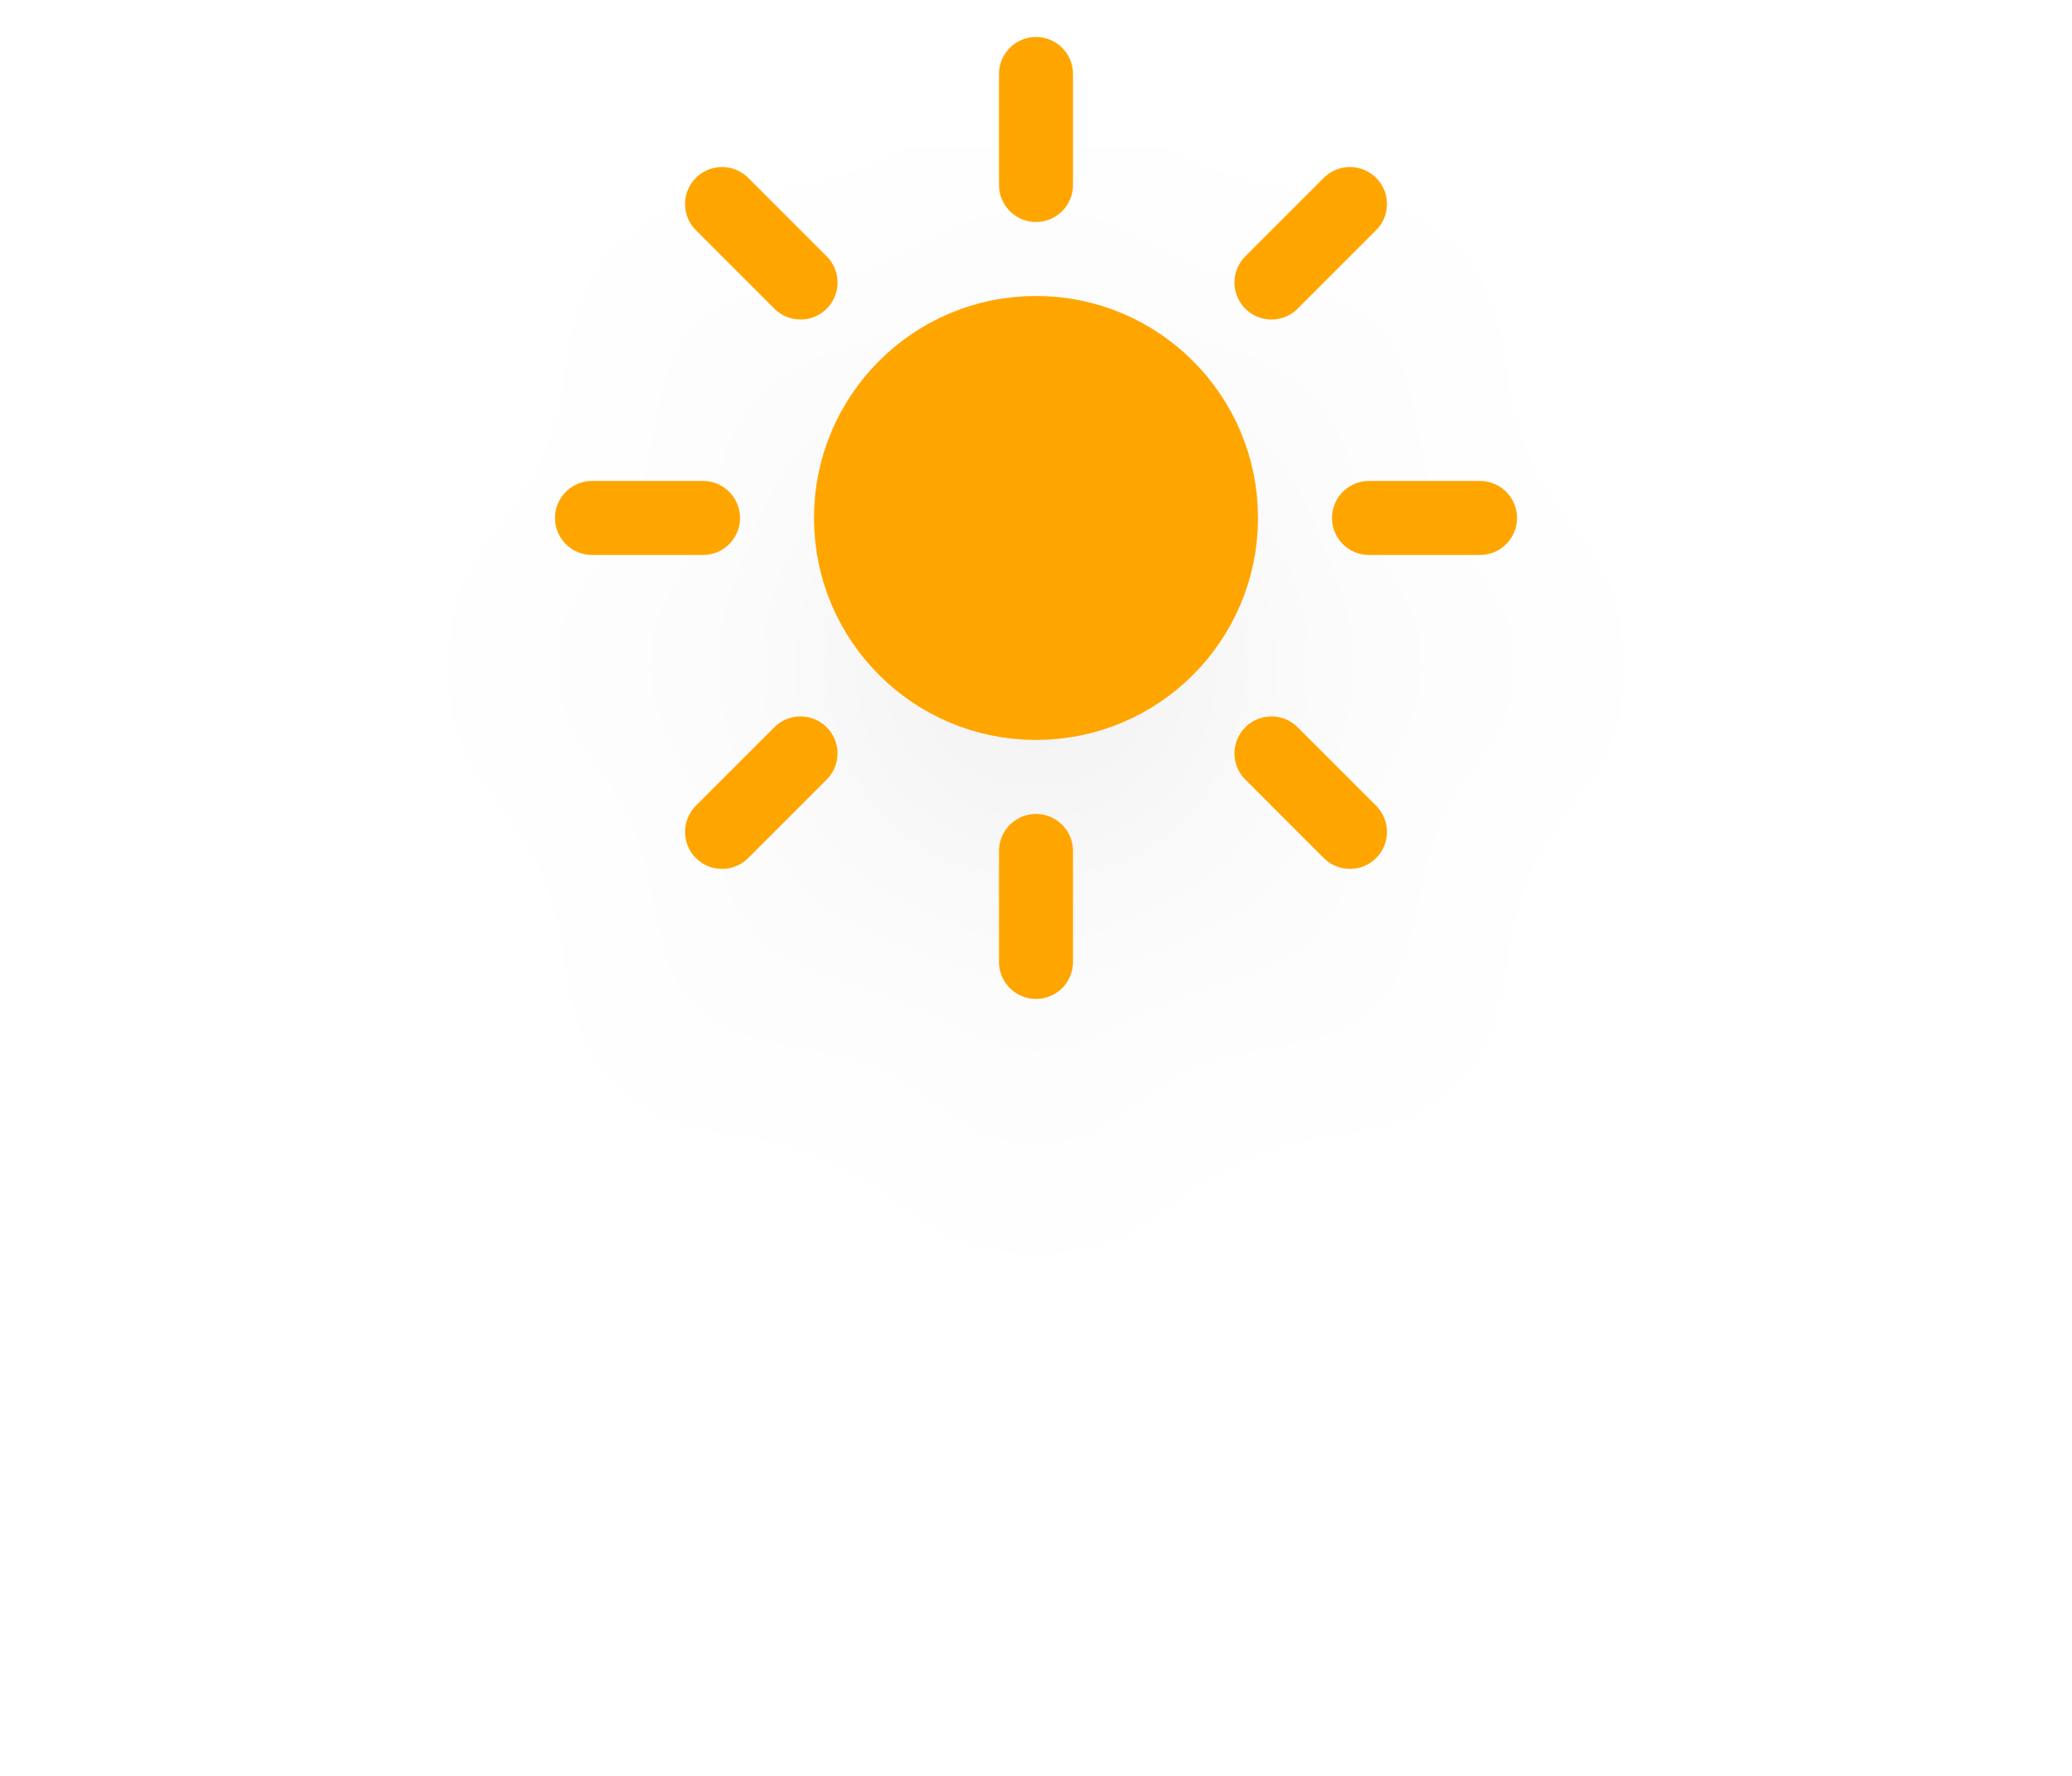
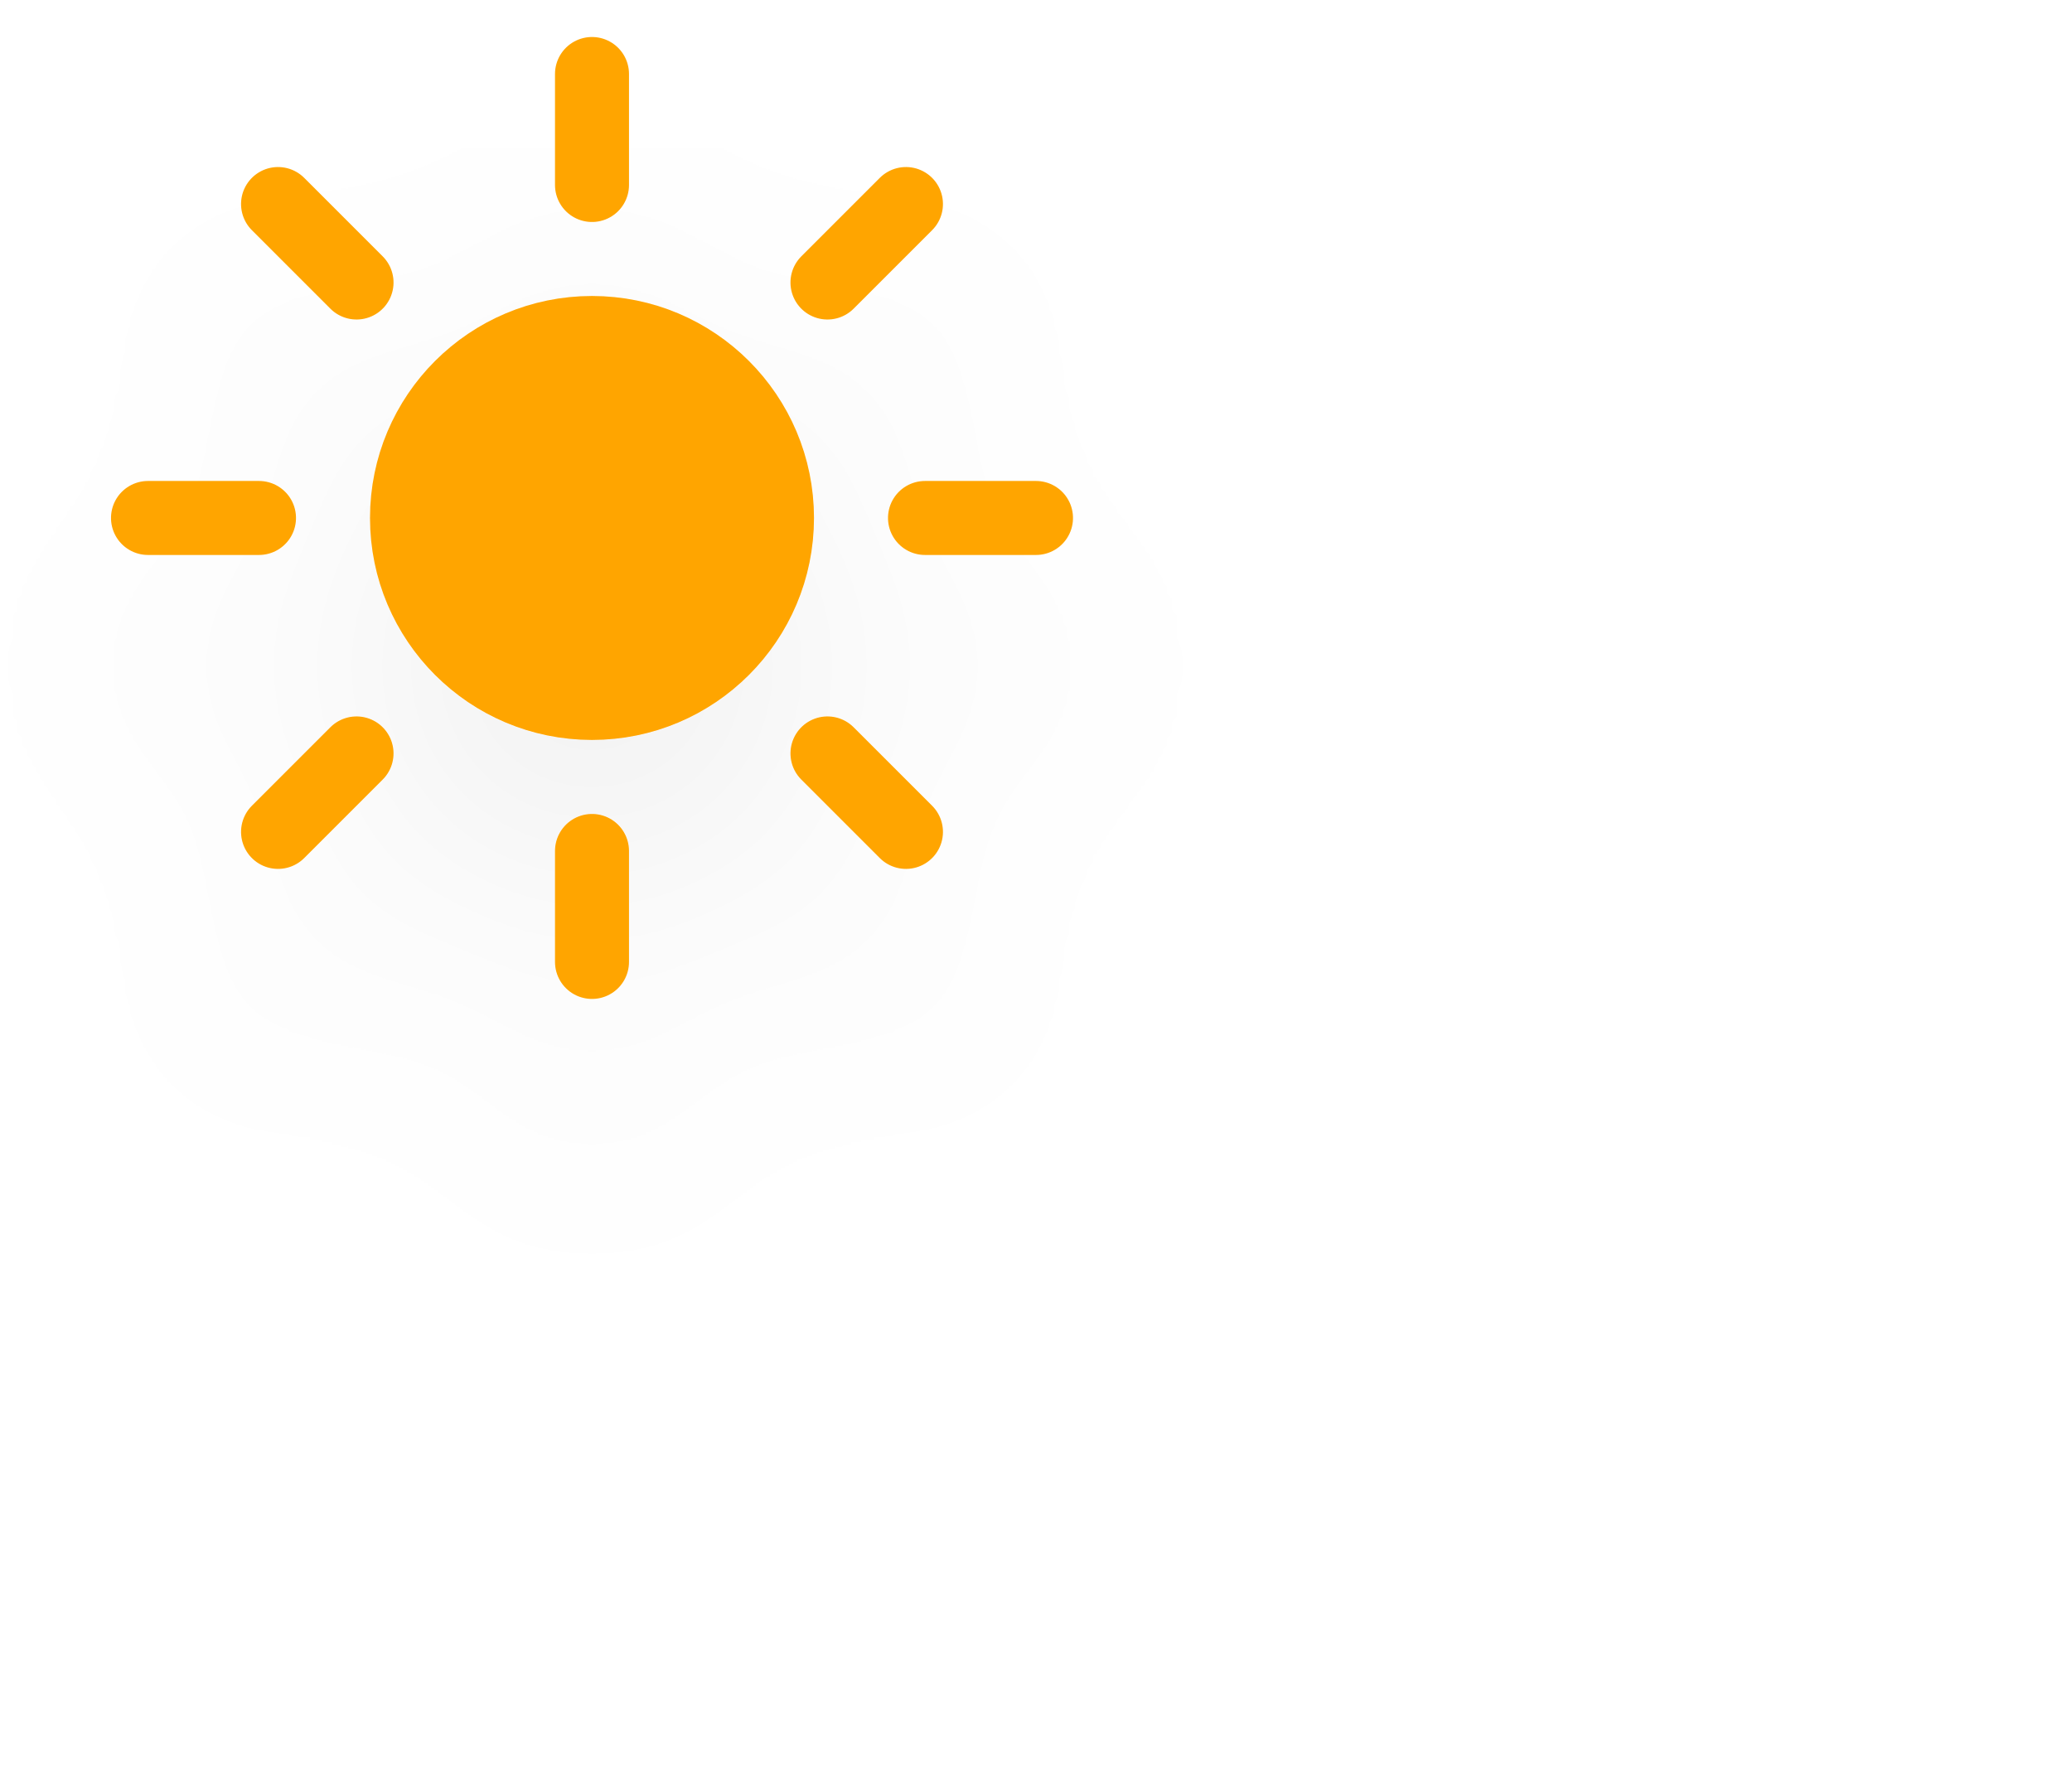
<svg xmlns="http://www.w3.org/2000/svg" width="56" height="48" version="1.1">
  <defs>
    <filter id="blur" x="-.342" y="-.342" width="1.683" height="1.85">
      <feGaussianBlur in="SourceAlpha" stdDeviation="3" />
      <feOffset dx="0" dy="4" result="offsetblur" />
      <feComponentTransfer>
        <feFuncA slope="0.05" type="linear" />
      </feComponentTransfer>
      <feMerge>
        <feMergeNode />
        <feMergeNode in="SourceGraphic" />
      </feMerge>
    </filter>
  </defs>
-   <g id="day" transform="translate(-4,-18)" filter="url(#blur)">
-     <g transform="translate(32,32)">
-       <g class="am-weather-sun am-weather-sun-shiny am-weather-easing-ease-in-out">
+   <g id="day" transform="translate(16,14)" filter="url(#blur)">
+     <g class="am-weather-sun">
+       <line transform="translate(0,9)" y2="3" fill="none" stroke="#ffa500" stroke-linecap="round" stroke-width="2" />
+       <g transform="rotate(45)">
        <line transform="translate(0,9)" y2="3" fill="none" stroke="#ffa500" stroke-linecap="round" stroke-width="2" />
-         <g transform="rotate(45)">
-           <line transform="translate(0,9)" y2="3" fill="none" stroke="#ffa500" stroke-linecap="round" stroke-width="2" />
-         </g>
-         <g transform="rotate(90)">
-           <line transform="translate(0,9)" y2="3" fill="none" stroke="#ffa500" stroke-linecap="round" stroke-width="2" />
-         </g>
-         <g transform="rotate(135)">
-           <line transform="translate(0,9)" y2="3" fill="none" stroke="#ffa500" stroke-linecap="round" stroke-width="2" />
-         </g>
-         <g transform="scale(-1)">
-           <line transform="translate(0,9)" y2="3" fill="none" stroke="#ffa500" stroke-linecap="round" stroke-width="2" />
-         </g>
-         <g transform="rotate(225)">
-           <line transform="translate(0,9)" y2="3" fill="none" stroke="#ffa500" stroke-linecap="round" stroke-width="2" />
-         </g>
-         <g transform="rotate(-90)">
-           <line transform="translate(0,9)" y2="3" fill="none" stroke="#ffa500" stroke-linecap="round" stroke-width="2" />
-         </g>
-         <g transform="rotate(-45)">
-           <line transform="translate(0,9)" y2="3" fill="none" stroke="#ffa500" stroke-linecap="round" stroke-width="2" />
-         </g>
+       </g>
+       <g transform="rotate(90)">
+         <line transform="translate(0,9)" y2="3" fill="none" stroke="#ffa500" stroke-linecap="round" stroke-width="2" />
+       </g>
+       <g transform="rotate(135)">
+         <line transform="translate(0,9)" y2="3" fill="none" stroke="#ffa500" stroke-linecap="round" stroke-width="2" />
+       </g>
+       <g transform="scale(-1)">
+         <line transform="translate(0,9)" y2="3" fill="none" stroke="#ffa500" stroke-linecap="round" stroke-width="2" />
+       </g>
+       <g transform="rotate(225)">
+         <line transform="translate(0,9)" y2="3" fill="none" stroke="#ffa500" stroke-linecap="round" stroke-width="2" />
+       </g>
+       <g transform="rotate(-90)">
+         <line transform="translate(0,9)" y2="3" fill="none" stroke="#ffa500" stroke-linecap="round" stroke-width="2" />
+       </g>
+       <g transform="rotate(-45)">
+         <line transform="translate(0,9)" y2="3" fill="none" stroke="#ffa500" stroke-linecap="round" stroke-width="2" />
      </g>
      <circle r="5" fill="#ffa500" stroke="#ffa500" stroke-width="2" />
    </g>
  </g>
</svg>
